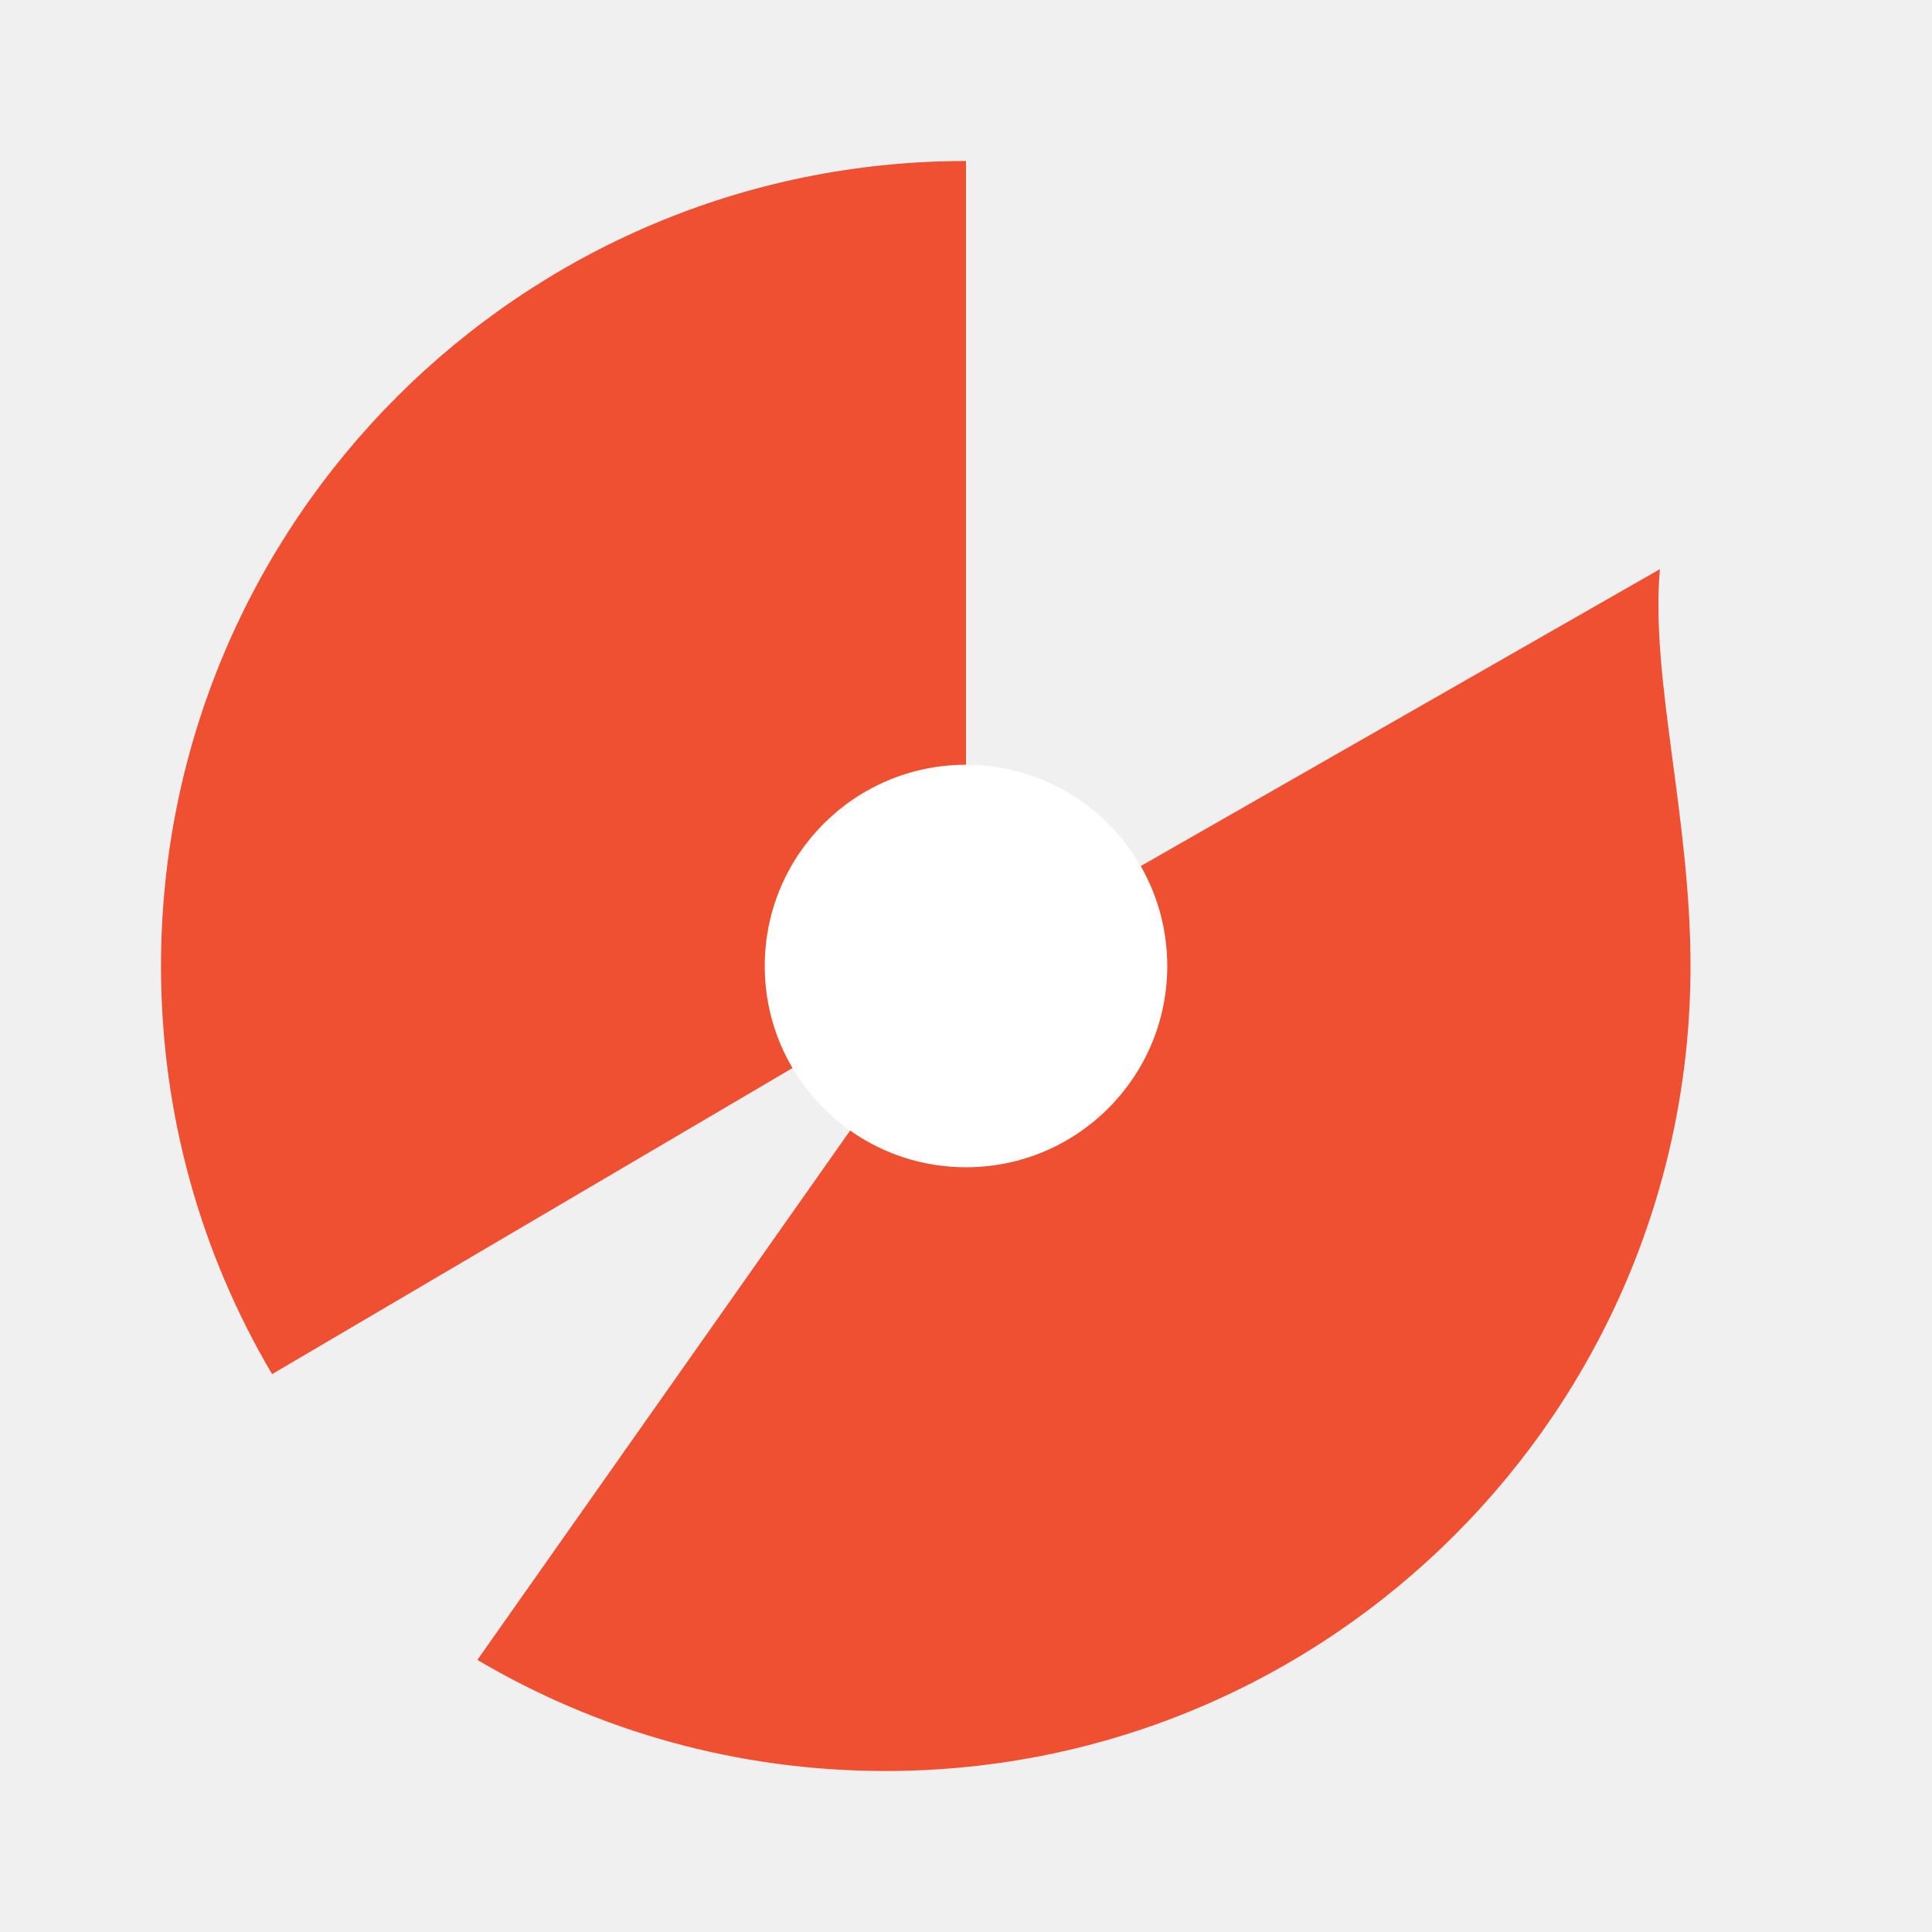
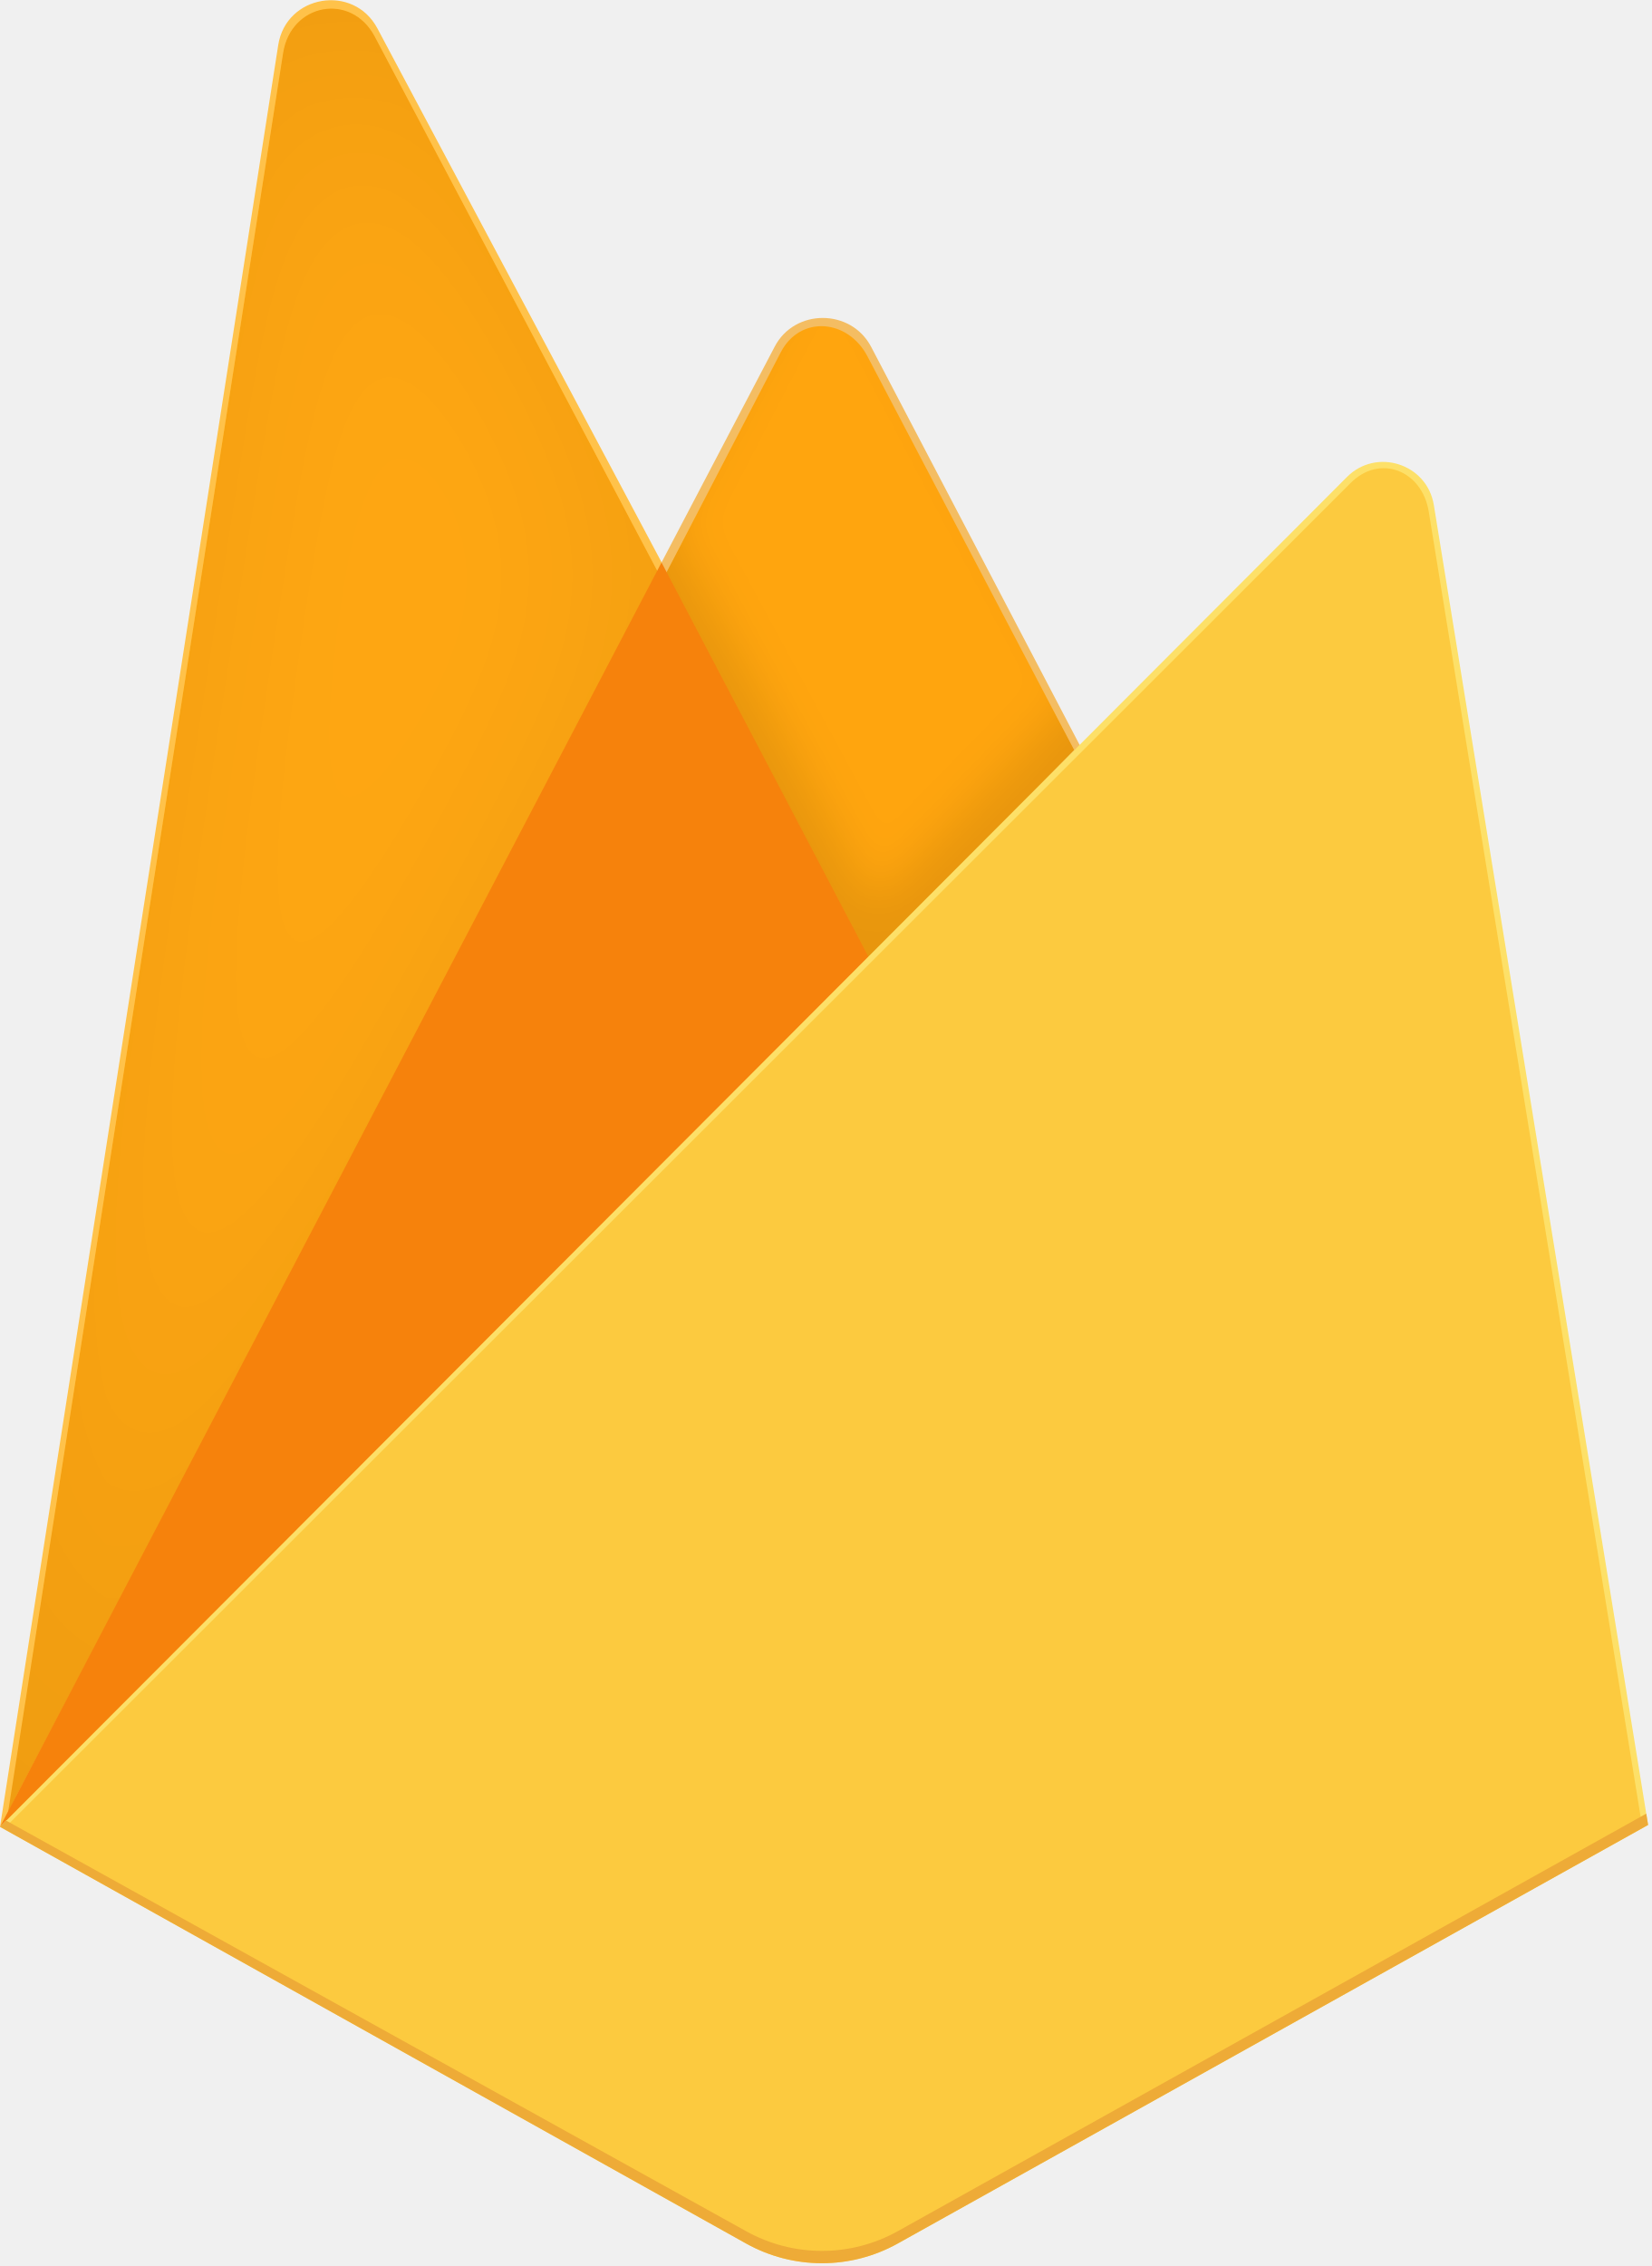
- <svg xmlns="http://www.w3.org/2000/svg" viewBox="0 0 24 24">
-   <path fill="#F05032" d="M12 2C6.48 2 2 6.48 2 12c0 1.85.5 3.58 1.38 5.07L12 12V2zm8.62 5.07C20.5 8.42 21 10.15 21 12c0 5.52-4.48 10-10 10-1.85 0-3.58-.5-5.07-1.38L12 12l8.62-4.93z" />
-   <circle cx="12" cy="12" r="2.5" fill="#fff" />
+ <svg xmlns="http://www.w3.org/2000/svg" xmlns:xlink="http://www.w3.org/1999/xlink" width="1823" height="2500" viewBox="0 0 256 351" preserveAspectRatio="xMidYMid">
+   <defs>
+     <path d="M1.253 280.732l1.605-3.131 99.353-188.518-44.15-83.475C54.392-1.283 45.074.474 43.87 8.188L1.253 280.732z" id="a" />
+     <filter x="-50%" y="-50%" width="200%" height="200%" filterUnits="objectBoundingBox" id="b">
+       <feGaussianBlur stdDeviation="17.5" in="SourceAlpha" result="shadowBlurInner1" />
+       <feOffset in="shadowBlurInner1" result="shadowOffsetInner1" />
+       <feComposite in="shadowOffsetInner1" in2="SourceAlpha" operator="arithmetic" k2="-1" k3="1" result="shadowInnerInner1" />
+       <feColorMatrix values="0 0 0 0 0 0 0 0 0 0 0 0 0 0 0 0 0 0 0.06 0" in="shadowInnerInner1" />
+     </filter>
+     <path d="M134.417 148.974l32.039-32.812-32.039-61.007c-3.042-5.791-10.433-6.398-13.443-.59l-17.705 34.109-.53 1.744 31.678 58.556z" id="c" />
+     <filter x="-50%" y="-50%" width="200%" height="200%" filterUnits="objectBoundingBox" id="d">
+       <feGaussianBlur stdDeviation="3.5" in="SourceAlpha" result="shadowBlurInner1" />
+       <feOffset dx="1" dy="-9" in="shadowBlurInner1" result="shadowOffsetInner1" />
+       <feComposite in="shadowOffsetInner1" in2="SourceAlpha" operator="arithmetic" k2="-1" k3="1" result="shadowInnerInner1" />
+       <feColorMatrix values="0 0 0 0 0 0 0 0 0 0 0 0 0 0 0 0 0 0 0.09 0" in="shadowInnerInner1" />
+     </filter>
+   </defs>
+   <path d="M0 282.998l2.123-2.972L102.527 89.512l.212-2.017L58.48 4.358C54.77-2.606 44.33-.845 43.114 6.951L0 282.998z" fill="#FFC24A" />
+   <use fill="#FFA712" fill-rule="evenodd" xlink:href="#a" />
+   <use filter="url(#b)" xlink:href="#a" />
+   <path d="M135.005 150.38l32.955-33.75-32.965-62.93c-3.129-5.957-11.866-5.975-14.962 0L102.42 87.287v2.86l32.584 60.233z" fill="#F4BD62" />
+   <use fill="#FFA50E" fill-rule="evenodd" xlink:href="#c" />
+   <use filter="url(#d)" xlink:href="#c" />
+   <path fill="#F6820C" d="M0 282.998l.962-.968 3.496-1.42 128.477-128 1.628-4.431-32.05-61.074z" />
+   <path d="M139.121 347.551l116.275-64.847-33.204-204.495c-1.039-6.398-8.888-8.927-13.468-4.34L0 282.998l115.608 64.548a24.126 24.126 0 0 0 23.513.005" fill="#FDE068" />
+   <path d="M254.354 282.16L221.402 79.218c-1.03-6.35-7.558-8.977-12.103-4.424L1.29 282.6l114.339 63.908a23.943 23.943 0 0 0 23.334.006l115.392-64.355z" fill="#FCCA3F" />
+   <path d="M139.12 345.64a24.126 24.126 0 0 1-23.512-.005L.931 282.015l-.93.983 115.607 64.548a24.126 24.126 0 0 0 23.513.005l116.275-64.847-.285-1.752-115.99 64.689z" fill="#EEAB37" />
</svg>
